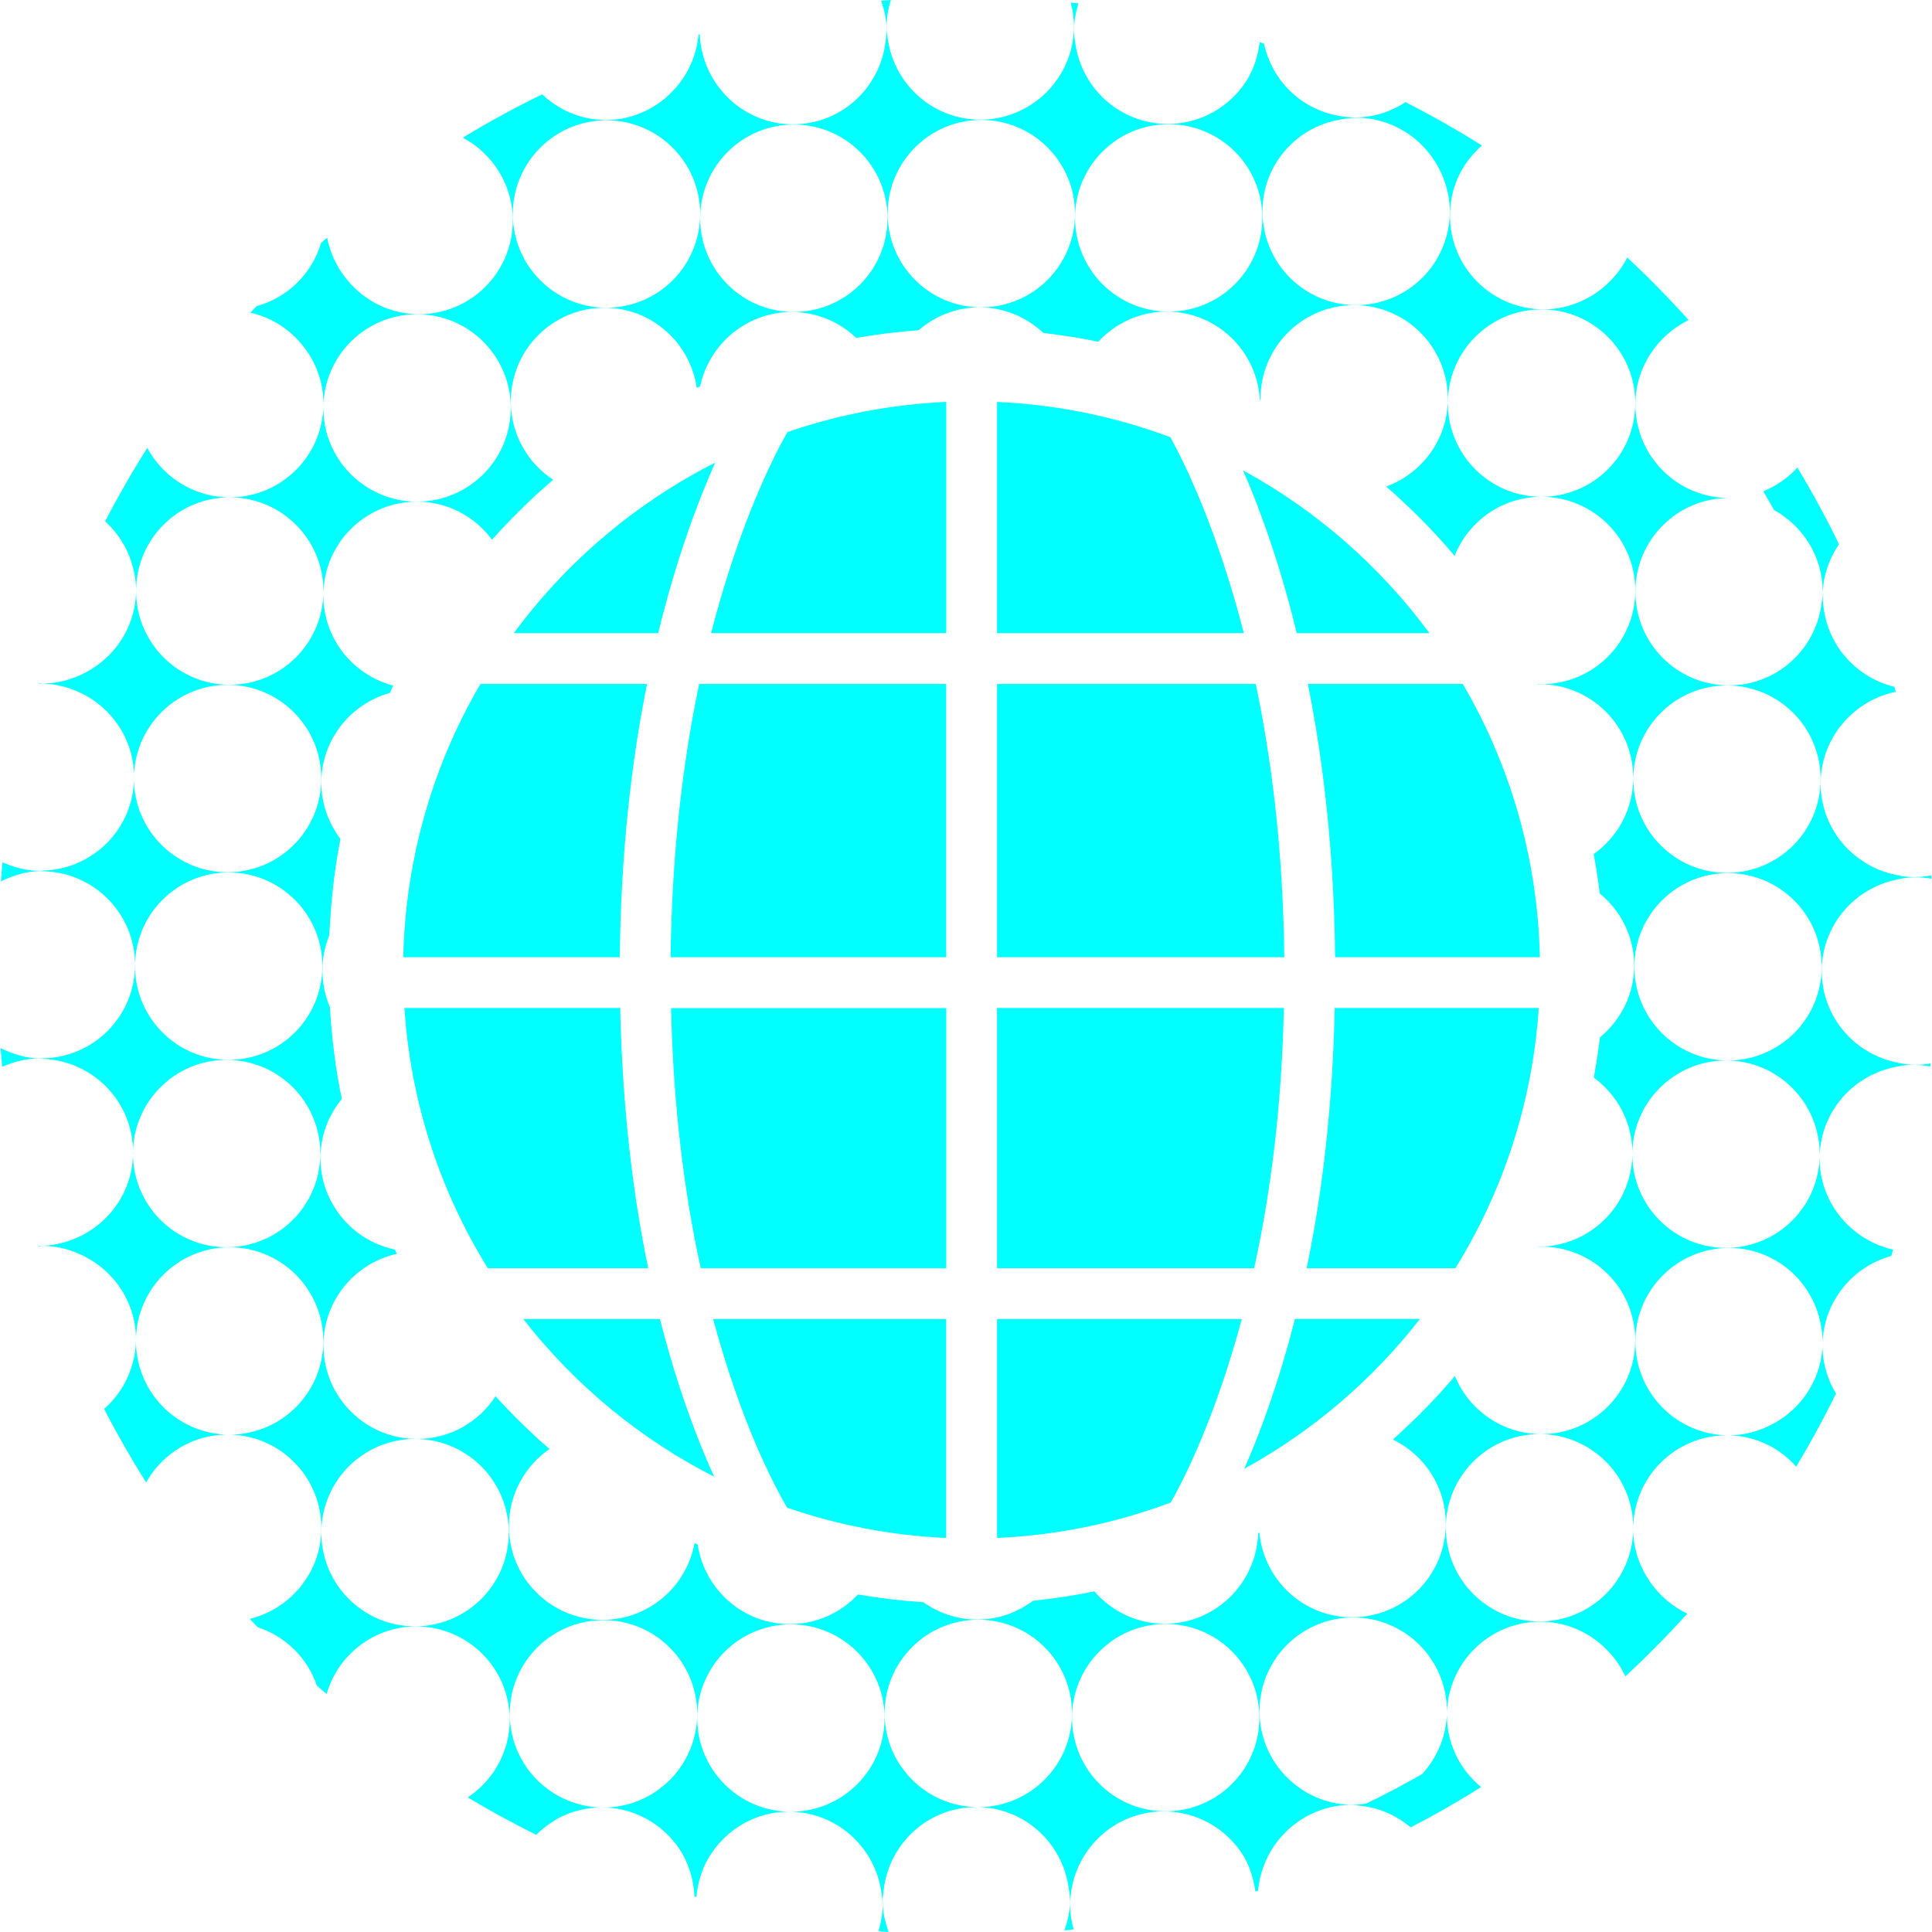
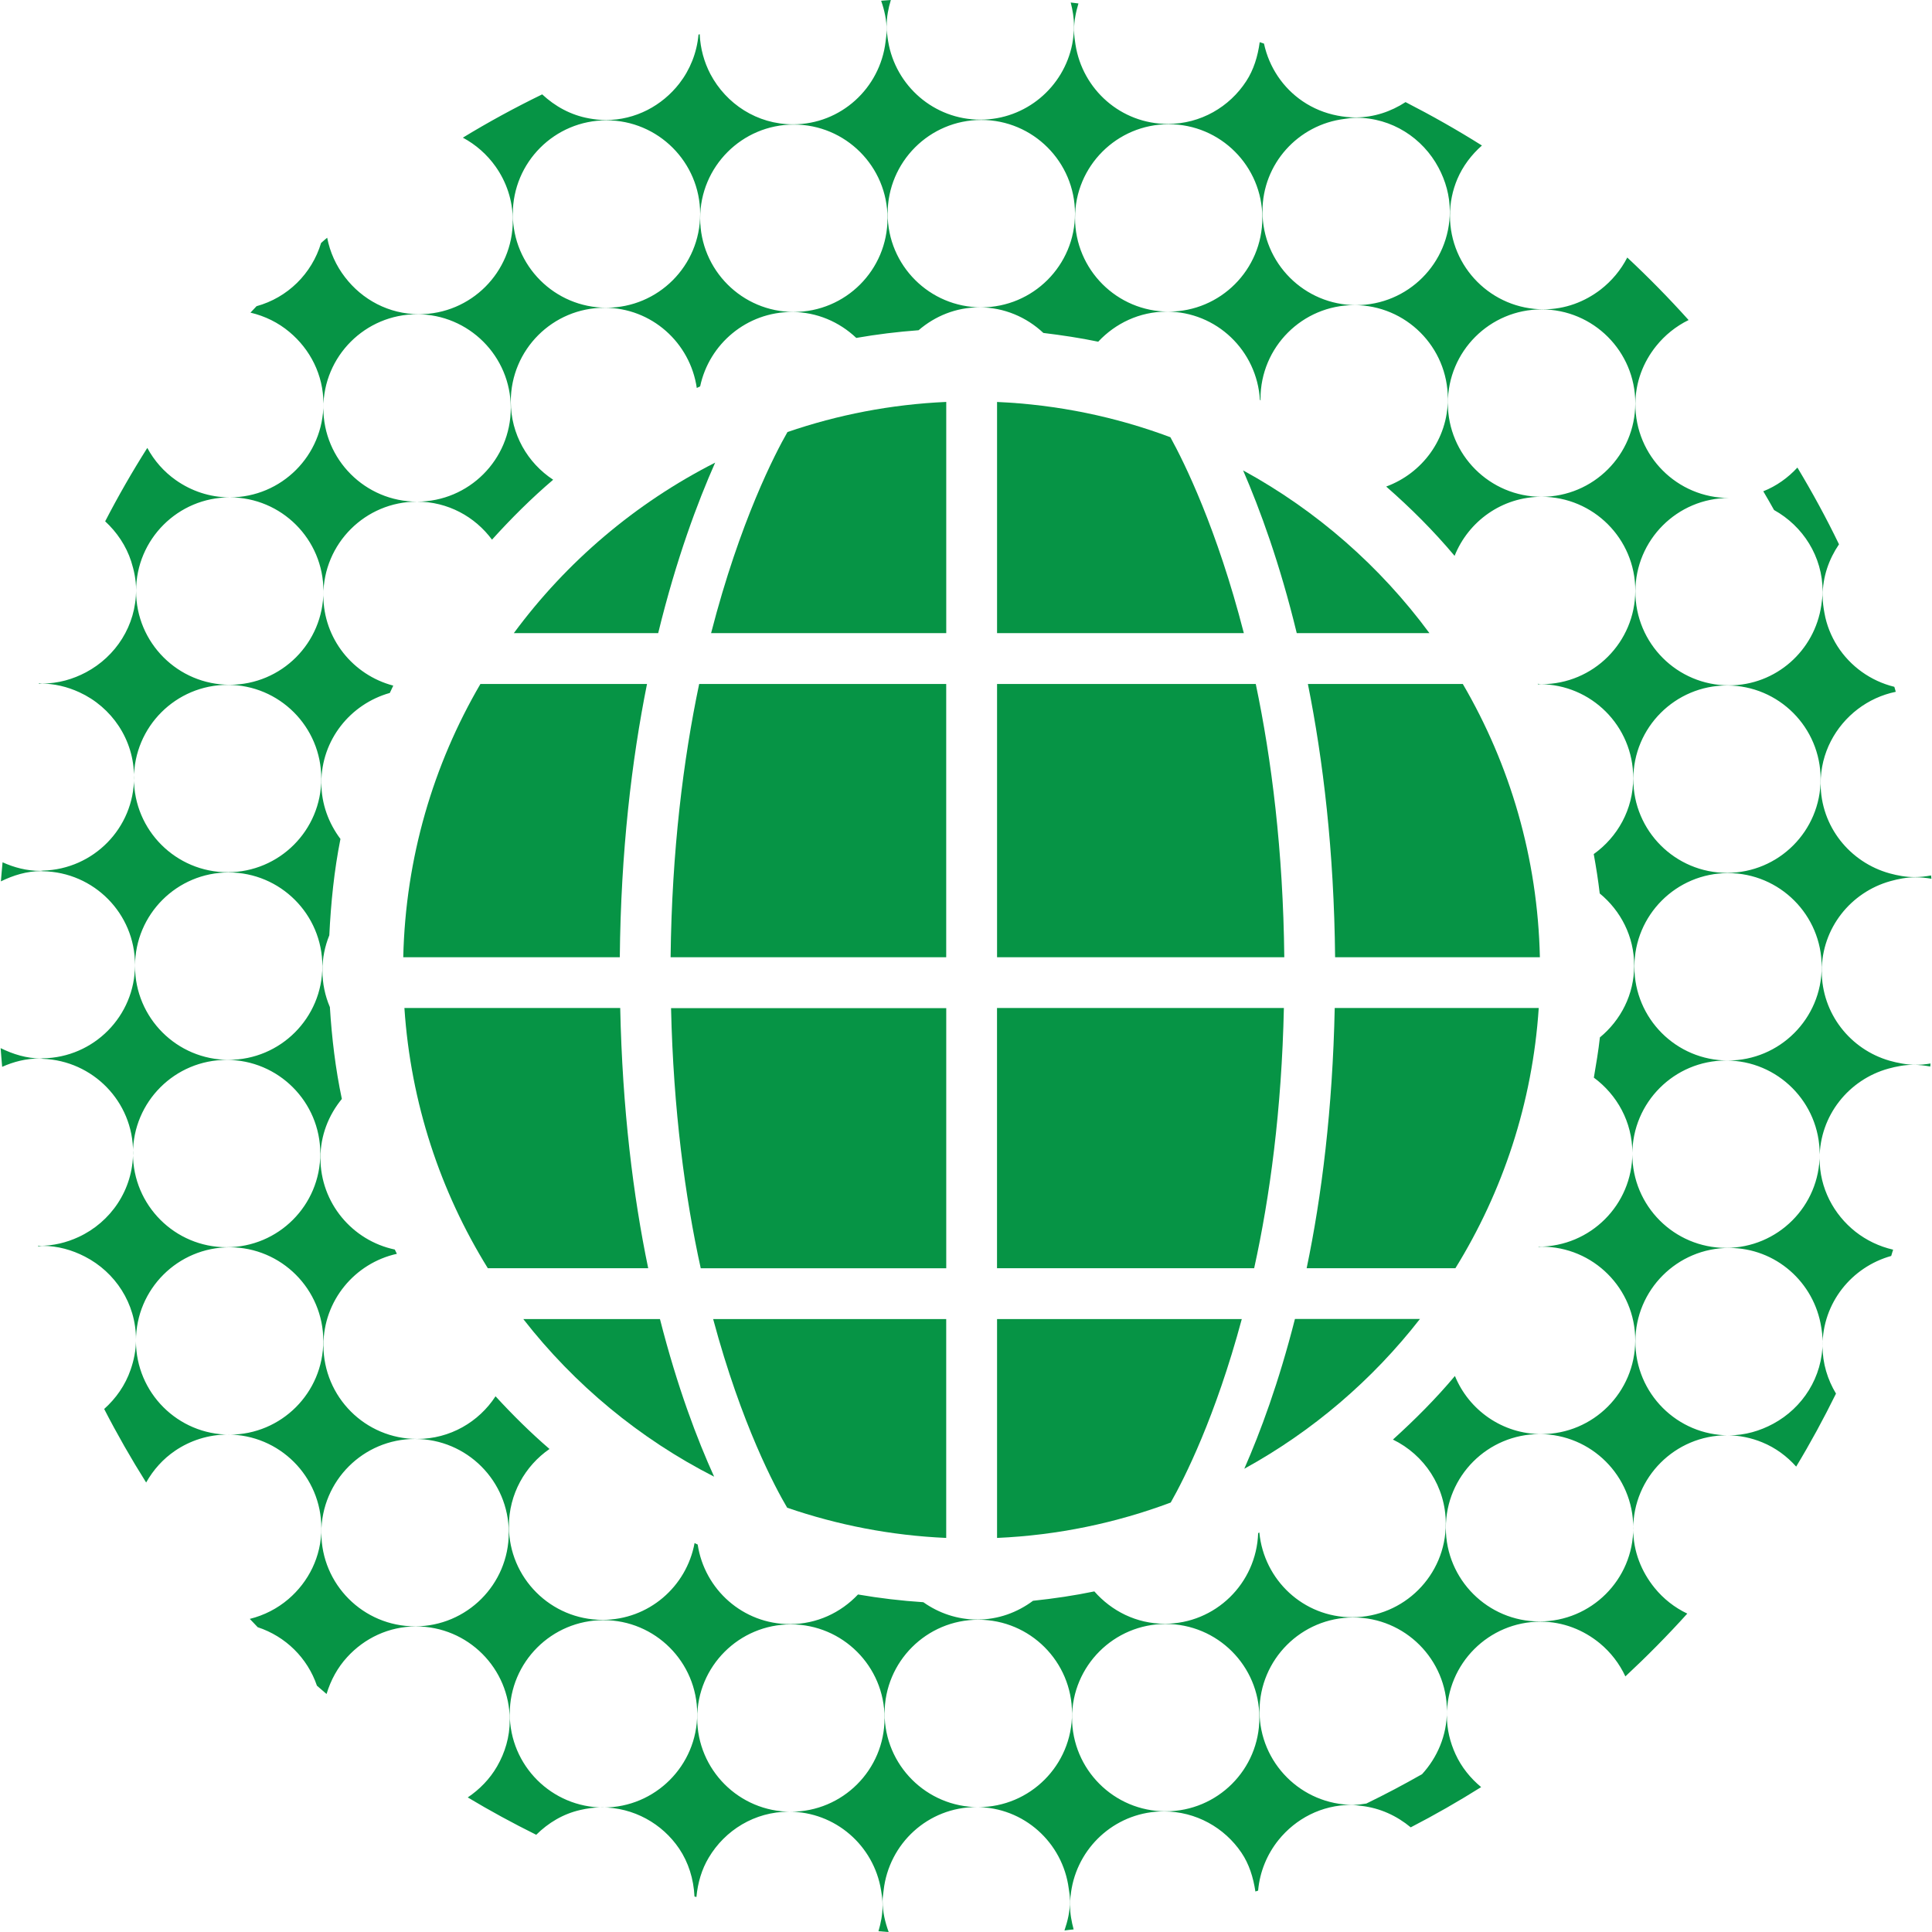
- <svg xmlns="http://www.w3.org/2000/svg" fill="#00ffff" version="1.1" id="Capa_1" width="800px" height="800px" viewBox="0 0 47.001 47.002" xml:space="preserve">
+ <svg xmlns="http://www.w3.org/2000/svg" fill="#069445" version="1.1" id="Capa_1" width="40px" height="40px" viewBox="0 0 47.001 47.002" xml:space="preserve">
  <g>
    <g>
      <path d="M45.969,25.805c-0.951-0.273-1.65-1.142-1.65-2.182c0-1.046,0.709-1.918,1.668-2.186c0.197-0.055,0.398-0.094,0.611-0.094    c0.133,0,0.262,0.013,0.389,0.035c-0.004-0.026-0.004-0.054-0.008-0.08c-0.131,0.025-0.267,0.04-0.403,0.04    c-0.211,0-0.408-0.037-0.603-0.09c-0.966-0.266-1.681-1.14-1.681-2.189c0-0.74,0.359-1.392,0.904-1.808    c0.27-0.205,0.582-0.35,0.924-0.421c-0.012-0.04-0.021-0.081-0.035-0.121c-0.578-0.142-1.071-0.5-1.385-0.99    c-0.152-0.241-0.264-0.513-0.315-0.805c-0.025-0.135-0.044-0.273-0.044-0.416c0-0.47,0.154-0.896,0.398-1.256    c-0.309-0.64-0.648-1.262-1.012-1.867c-0.23,0.249-0.51,0.45-0.83,0.577c0.09,0.15,0.176,0.304,0.262,0.456    c0.701,0.389,1.182,1.128,1.182,1.986c0,0.113-0.018,0.222-0.032,0.33c-0.16,1.103-1.101,1.95-2.246,1.95    c-1.26,0-2.278-1.021-2.278-2.28c0-1.259,1.02-2.279,2.278-2.279c-1.26,0-2.278-1.021-2.278-2.279    c0-0.539,0.192-1.027,0.506-1.418c0.213-0.265,0.481-0.481,0.789-0.632c-0.476-0.53-0.974-1.037-1.492-1.521    c-0.156,0.305-0.379,0.57-0.646,0.778c-0.387,0.298-0.863,0.482-1.389,0.482c-1.26,0-2.279-1.021-2.279-2.28    c0-0.315,0.064-0.616,0.18-0.89c0.135-0.316,0.344-0.591,0.598-0.815c-0.602-0.379-1.223-0.73-1.858-1.056    c-0.354,0.23-0.769,0.373-1.223,0.373c-0.146,0-0.291-0.017-0.431-0.044c-0.311-0.059-0.598-0.179-0.85-0.35    C31.214,2.14,30.875,1.64,30.75,1.061c-0.035-0.012-0.067-0.024-0.104-0.035C30.599,1.37,30.5,1.697,30.318,1.975    c-0.406,0.625-1.107,1.04-1.908,1.04c-1.141,0-2.076-0.839-2.246-1.931c-0.018-0.115-0.035-0.229-0.035-0.349    c0-0.228,0.045-0.443,0.107-0.651c-0.062-0.007-0.125-0.017-0.188-0.023c0.047,0.184,0.08,0.373,0.08,0.571    c0,0.151-0.017,0.299-0.043,0.441c-0.207,1.048-1.129,1.838-2.236,1.838c-1.129,0-2.061-0.824-2.242-1.903    c-0.02-0.123-0.037-0.247-0.037-0.376c0-0.222,0.041-0.431,0.102-0.632c-0.078,0.006-0.156,0.011-0.236,0.018    c0.08,0.229,0.135,0.47,0.135,0.727c0,0.092-0.018,0.18-0.027,0.269c-0.135,1.131-1.086,2.011-2.252,2.011    c-0.877,0-1.627-0.499-2.01-1.223c-0.152-0.291-0.244-0.619-0.26-0.969c-0.01,0.003-0.02,0.006-0.029,0.008    c-0.041,0.447-0.207,0.855-0.467,1.191c-0.418,0.537-1.063,0.889-1.795,0.889c-0.137,0-0.271-0.018-0.402-0.041    c-0.441-0.079-0.826-0.292-1.139-0.584c-0.662,0.322-1.307,0.673-1.93,1.053c0.316,0.169,0.59,0.411,0.797,0.704    c0.262,0.371,0.418,0.821,0.418,1.311c0,1.26-1.02,2.28-2.279,2.28c-0.738,0-1.387-0.356-1.803-0.9    C8.178,6.466,8.028,6.14,7.959,5.783c-0.051,0.043-0.1,0.084-0.148,0.128c-0.225,0.748-0.814,1.33-1.57,1.538    c-0.049,0.053-0.1,0.104-0.148,0.157C6.447,7.689,6.771,7.85,7.04,8.076c0.502,0.419,0.828,1.041,0.828,1.745    c0,1.259-1.02,2.279-2.279,2.279c1.26,0,2.279,1.021,2.279,2.279c0,1.26-1.02,2.28-2.279,2.28c-1.259,0-2.279-1.021-2.279-2.28    S4.33,12.1,5.589,12.1c-0.488,0-0.939-0.157-1.311-0.419c-0.289-0.203-0.527-0.473-0.695-0.784    c-0.367,0.579-0.709,1.175-1.025,1.786c0.285,0.264,0.51,0.593,0.633,0.974c0.07,0.22,0.119,0.449,0.119,0.692    c0,0.873-0.496,1.622-1.217,2.006c-0.318,0.169-0.678,0.274-1.064,0.274c-0.027,0-0.051-0.009-0.078-0.011    c-0.002,0.006-0.004,0.011-0.006,0.016c0.014,0,0.023-0.005,0.037-0.005c0.34,0,0.658,0.079,0.949,0.213    c0.783,0.36,1.33,1.147,1.33,2.067c0,1.236-0.988,2.238-2.215,2.271c-0.023,0.001-0.043,0.007-0.064,0.007    c-0.33,0-0.639-0.082-0.92-0.209c-0.016,0.154-0.027,0.309-0.041,0.464c0.301-0.147,0.627-0.25,0.984-0.25    c0.014,0,0.025,0.004,0.039,0.004c1.24,0.021,2.24,1.029,2.24,2.275c0,1.248-1.002,2.259-2.246,2.276    c-0.012,0.001-0.021,0.004-0.033,0.004c-0.359,0-0.688-0.104-0.99-0.252c0.014,0.15,0.021,0.304,0.037,0.455    c0.279-0.124,0.58-0.203,0.904-0.203c0.029,0,0.055,0.008,0.084,0.008c1.219,0.045,2.197,1.041,2.197,2.271    c0,0.918-0.545,1.703-1.326,2.064c-0.291,0.135-0.613,0.215-0.955,0.215c-0.01,0-0.02-0.004-0.029-0.005    c0.002,0.007,0.002,0.013,0.004,0.019c0.033-0.002,0.064-0.014,0.098-0.014c0.375,0,0.725,0.101,1.037,0.262    c0.734,0.378,1.242,1.135,1.242,2.019c0,0.259-0.051,0.502-0.131,0.733c-0.129,0.375-0.355,0.697-0.643,0.955    c0.314,0.611,0.656,1.209,1.021,1.789c0.174-0.31,0.412-0.574,0.703-0.772C4.623,35.047,5.065,34.9,5.539,34.9    c1.26,0,2.279,1.021,2.279,2.28c0,0.692-0.314,1.306-0.803,1.724c-0.268,0.229-0.588,0.394-0.939,0.481    c0.064,0.068,0.131,0.134,0.193,0.202c0.678,0.223,1.211,0.748,1.441,1.423c0.078,0.068,0.156,0.134,0.234,0.202    c0.102-0.339,0.27-0.646,0.504-0.9c0.416-0.455,1.008-0.744,1.674-0.744c1.26,0,2.279,1.021,2.279,2.279    c0,0.412-0.117,0.795-0.309,1.127c-0.176,0.305-0.424,0.559-0.713,0.754c0.541,0.325,1.098,0.627,1.666,0.909    c0.293-0.291,0.656-0.51,1.074-0.604c0.166-0.038,0.336-0.063,0.514-0.063c0.785,0,1.479,0.397,1.889,1.003    c0.225,0.334,0.352,0.735,0.373,1.165c0.016,0.005,0.031,0.009,0.047,0.013c0.033-0.347,0.129-0.674,0.299-0.957    c0.396-0.668,1.119-1.119,1.951-1.119c1.133,0,2.066,0.828,2.242,1.91c0.02,0.121,0.037,0.244,0.037,0.369    c0,0.221-0.041,0.428-0.1,0.629c0.082,0.008,0.166,0.014,0.248,0.02c-0.086-0.238-0.148-0.49-0.148-0.76    c0-0.086,0.018-0.168,0.025-0.252c0.127-1.141,1.082-2.028,2.256-2.028c1.156,0,2.102,0.864,2.248,1.981    c0.015,0.099,0.031,0.195,0.031,0.299c0,0.255-0.057,0.492-0.135,0.722c0.076-0.008,0.148-0.021,0.223-0.026    c-0.051-0.189-0.088-0.386-0.088-0.592c0-0.141,0.018-0.277,0.041-0.412c0.195-1.062,1.121-1.867,2.238-1.867    c0.787,0,1.48,0.397,1.891,1.004c0.187,0.275,0.289,0.603,0.34,0.945c0.021-0.007,0.045-0.016,0.066-0.022    c0.041-0.462,0.219-0.884,0.494-1.228c0.418-0.52,1.051-0.857,1.77-0.857c0.082,0,0.162,0.016,0.242,0.023    c0.461,0.051,0.871,0.244,1.207,0.523c0.586-0.303,1.156-0.629,1.713-0.979c-0.262-0.218-0.479-0.486-0.623-0.8    c-0.133-0.289-0.211-0.606-0.211-0.946c0-1.26,1.021-2.279,2.279-2.279c0.551,0,1.049,0.203,1.443,0.527    c0.264,0.219,0.475,0.492,0.621,0.805c0.522-0.486,1.026-0.996,1.506-1.528c-0.309-0.147-0.58-0.36-0.795-0.625    c-0.32-0.394-0.521-0.887-0.521-1.433c0-1.26,1.021-2.28,2.279-2.28c0.307,0,0.598,0.063,0.862,0.172    c0.32,0.131,0.599,0.337,0.824,0.59c0.348-0.575,0.67-1.17,0.969-1.776c-0.205-0.34-0.328-0.734-0.328-1.161    c0-1.048,0.709-1.919,1.671-2.188c0.016-0.052,0.03-0.104,0.047-0.153c-0.341-0.078-0.652-0.229-0.918-0.438    c-0.527-0.418-0.871-1.056-0.871-1.778c0-1.05,0.713-1.924,1.676-2.189c0.193-0.053,0.396-0.092,0.604-0.092    c0.141,0,0.277,0.017,0.412,0.041c0.002-0.023,0.004-0.049,0.006-0.073c-0.119,0.021-0.242,0.032-0.369,0.032    C46.378,25.902,46.169,25.861,45.969,25.805z M44.318,23.52c0,1.26-1.021,2.28-2.279,2.28c-1.26,0-2.278-1.021-2.278-2.28    c0-1.259,1.02-2.279,2.278-2.279C43.296,21.24,44.318,22.261,44.318,23.52z M42.014,16.676c1.26,0,2.278,1.021,2.278,2.28    c0,1.259-1.02,2.279-2.278,2.279s-2.279-1.021-2.279-2.279C39.734,17.696,40.755,16.676,42.014,16.676z M32.707,2.893    c0.094-0.013,0.188-0.029,0.285-0.029c0.871,0,1.621,0.495,2.004,1.214c0.17,0.319,0.275,0.679,0.275,1.065    c0,1.26-1.021,2.28-2.279,2.28c-1.26,0-2.279-1.021-2.279-2.28C30.712,3.982,31.583,3.033,32.707,2.893z M28.432,3.022    c1.26,0,2.278,1.021,2.278,2.279c0,1.26-1.02,2.28-2.278,2.28s-2.279-1.021-2.279-2.28C26.152,4.042,27.171,3.022,28.432,3.022z     M23.873,2.918c1.257,0,2.279,1.021,2.279,2.279c0,1.26-1.021,2.28-2.279,2.28c-1.26,0-2.279-1.021-2.279-2.28    C21.594,3.939,22.613,2.918,23.873,2.918z M19.312,3.03c1.26,0,2.279,1.021,2.279,2.279c0,1.26-1.02,2.28-2.279,2.28    s-2.279-1.021-2.279-2.28C17.033,4.051,18.053,3.03,19.312,3.03z M14.754,2.927c1.258,0,2.279,1.021,2.279,2.279    c0,1.26-1.021,2.28-2.279,2.28c-1.26,0-2.279-1.021-2.279-2.28C12.475,3.947,13.494,2.927,14.754,2.927z M3.258,18.941    c0-1.26,1.021-2.28,2.279-2.28c1.26,0,2.279,1.021,2.279,2.28c0,1.259-1.02,2.279-2.279,2.279    C4.279,21.22,3.258,20.199,3.258,18.941z M7.842,23.504c0,1.26-1.021,2.28-2.279,2.28c-1.26,0-2.279-1.021-2.279-2.28    s1.02-2.279,2.279-2.279C6.82,21.225,7.842,22.245,7.842,23.504z M3.234,28.064c0-1.26,1.02-2.279,2.279-2.279    c1.259,0,2.279,1.021,2.279,2.279c0,1.26-1.02,2.279-2.279,2.279C4.254,30.344,3.234,29.322,3.234,28.064z M5.586,34.902    c-1.26,0-2.279-1.021-2.279-2.279c0-1.26,1.02-2.279,2.279-2.279c1.258,0,2.279,1.021,2.279,2.279    C7.865,33.883,6.844,34.902,5.586,34.902z M10.096,39.566c-1.258,0-2.279-1.021-2.279-2.279c0-1.26,1.021-2.28,2.279-2.28    c1.26,0,2.281,1.021,2.281,2.28C12.377,38.546,11.355,39.566,10.096,39.566z M14.682,43.973c-1.26,0-2.281-1.021-2.281-2.279    c0-1.26,1.021-2.279,2.281-2.279c1.258,0,2.279,1.021,2.279,2.279C16.961,42.952,15.939,43.973,14.682,43.973z M19.24,44.076    c-1.26,0-2.279-1.021-2.279-2.28s1.02-2.278,2.279-2.278c1.259,0,2.279,1.021,2.279,2.278C21.52,43.056,20.5,44.076,19.24,44.076z     M23.801,43.964c-1.26,0-2.281-1.021-2.281-2.28c0-1.259,1.021-2.279,2.281-2.279c1.258,0,2.279,1.021,2.279,2.279    C26.08,42.943,25.059,43.964,23.801,43.964z M28.359,44.066c-1.26,0-2.279-1.021-2.279-2.279c0-1.26,1.021-2.279,2.279-2.279    c1.26,0,2.279,1.021,2.279,2.279C30.639,43.047,29.619,44.066,28.359,44.066z M34.596,43.162    c-0.443,0.252-0.896,0.492-1.356,0.715c-0.105,0.016-0.21,0.032-0.318,0.032c-1.26,0-2.281-1.021-2.281-2.28    s1.021-2.279,2.281-2.279c1.258,0,2.279,1.021,2.279,2.279C35.199,42.222,34.966,42.757,34.596,43.162z M37.453,39.447    c-1.258,0-2.279-1.021-2.279-2.278c0-1.26,1.021-2.28,2.279-2.28c1.26,0,2.281,1.021,2.281,2.28S38.712,39.447,37.453,39.447z     M37.501,34.889c-0.953,0-1.766-0.585-2.106-1.414c-0.463,0.553-0.974,1.063-1.508,1.547c0.76,0.369,1.286,1.143,1.286,2.045    c0,1.259-1.02,2.278-2.278,2.278c-1.187,0-2.146-0.905-2.258-2.062c-0.011,0.005-0.021,0.01-0.029,0.015    c-0.042,1.224-1.04,2.205-2.274,2.205c-0.686,0-1.293-0.31-1.711-0.787c-0.487,0.101-0.987,0.175-1.492,0.228    c-0.38,0.283-0.845,0.457-1.354,0.457c-0.49,0-0.941-0.158-1.314-0.422c-0.537-0.035-1.068-0.098-1.59-0.188    c-0.416,0.441-1.002,0.721-1.656,0.721c-1.141,0-2.078-0.841-2.244-1.936c-0.027-0.012-0.051-0.024-0.076-0.036    c-0.195,1.062-1.119,1.868-2.238,1.868c-1.26,0-2.279-1.021-2.279-2.279c0-0.779,0.393-1.467,0.988-1.878    c-0.463-0.399-0.898-0.83-1.313-1.282c-0.406,0.624-1.107,1.038-1.908,1.038c-1.26,0-2.279-1.021-2.279-2.28    c0-1.09,0.766-1.998,1.787-2.224c-0.018-0.034-0.033-0.069-0.051-0.104c-1.033-0.218-1.809-1.133-1.809-2.229    c0-0.547,0.199-1.042,0.521-1.435c-0.154-0.728-0.244-1.476-0.291-2.234c-0.117-0.273-0.182-0.575-0.182-0.893    c0-0.302,0.061-0.59,0.168-0.854c0.039-0.797,0.119-1.583,0.271-2.344c-0.287-0.382-0.465-0.852-0.465-1.366    c0-1.045,0.707-1.916,1.666-2.186c0.027-0.06,0.057-0.119,0.084-0.178c-0.977-0.257-1.701-1.139-1.701-2.197    c0-1.259,1.021-2.279,2.279-2.279c-1.258,0-2.279-1.021-2.279-2.279c0-1.26,1.021-2.28,2.279-2.28c1.26,0,2.281,1.021,2.281,2.28    c0,1.259-1.021,2.279-2.281,2.279c0.75,0,1.41,0.366,1.824,0.925c0.467-0.517,0.959-1.007,1.488-1.458    c-0.621-0.407-1.031-1.106-1.031-1.904c0-1.26,1.02-2.28,2.279-2.28c1.146,0,2.086,0.85,2.246,1.952    c0.027-0.013,0.055-0.027,0.082-0.04c0.219-1.033,1.135-1.809,2.23-1.809c0.609,0,1.158,0.242,1.568,0.631    c0.498-0.087,1.002-0.149,1.516-0.187c0.398-0.343,0.91-0.557,1.477-0.557c0.604,0,1.15,0.239,1.559,0.623    c0.449,0.055,0.896,0.121,1.334,0.213c0.418-0.447,1.006-0.732,1.666-0.732c1.215,0,2.197,0.951,2.268,2.148    c0.006,0.002,0.012,0.005,0.018,0.008c-0.002-0.012-0.004-0.022-0.004-0.034c0-1.26,1.021-2.28,2.279-2.28    c1.26,0,2.279,1.021,2.279,2.28c0,0.983-0.627,1.813-1.5,2.134c0.596,0.521,1.156,1.08,1.664,1.686    c0.336-0.841,1.154-1.437,2.115-1.437c-1.258,0-2.279-1.021-2.279-2.279c0-1.26,1.021-2.28,2.279-2.28    c1.26,0,2.281,1.021,2.281,2.28c0,1.259-1.021,2.279-2.281,2.279c1.26,0,2.281,1.021,2.281,2.279c0,1.26-1.021,2.28-2.281,2.28    c-0.031,0-0.062-0.008-0.092-0.01c0.002,0.005,0.004,0.01,0.006,0.014c0.014,0,0.024-0.004,0.039-0.004    c1.258,0,2.278,1.021,2.278,2.28c0,0.766-0.381,1.439-0.961,1.853c0.058,0.317,0.108,0.635,0.146,0.958    c0.509,0.418,0.838,1.044,0.838,1.752c0,0.707-0.327,1.332-0.834,1.75c-0.036,0.33-0.092,0.654-0.147,0.979    c0.563,0.415,0.937,1.078,0.937,1.833c0,1.259-1.021,2.279-2.281,2.279c-0.002,0.003-0.002,0.005-0.004,0.008    c0.025-0.001,0.051-0.008,0.076-0.008c1.26,0,2.279,1.021,2.279,2.278C39.781,33.868,38.762,34.889,37.501,34.889z M44.307,32.289    c0.019,0.115,0.034,0.23,0.034,0.35c0,0.868-0.489,1.613-1.202,1.998c-0.322,0.174-0.687,0.282-1.076,0.282    c-1.26,0-2.278-1.021-2.278-2.28c0-1.259,1.02-2.279,2.278-2.279C43.201,30.359,44.137,31.197,44.307,32.289z M41.99,30.359    c-1.26,0-2.279-1.021-2.279-2.279c0-1.26,1.021-2.28,2.279-2.28c1.26,0,2.279,1.021,2.279,2.28    C44.27,29.339,43.25,30.359,41.99,30.359z" />
      <path d="M24.256,37.415c1.48-0.065,2.9-0.365,4.225-0.861c0.334-0.588,1.088-2.081,1.729-4.464h-5.954L24.256,37.415    L24.256,37.415z" />
      <path d="M30.271,35.732c1.66-0.912,3.115-2.157,4.273-3.644h-3.041C31.109,33.638,30.66,34.845,30.271,35.732z" />
      <path d="M31.234,24.523h-6.979v6.33h6.256C30.893,29.118,31.18,27.005,31.234,24.523z" />
      <path d="M32.48,23.288h4.982c-0.053-2.42-0.729-4.687-1.875-6.648h-3.769C32.189,18.491,32.455,20.71,32.48,23.288z" />
      <path d="M32.471,24.523c-0.052,2.457-0.316,4.573-0.683,6.33h3.619c1.152-1.863,1.875-4.021,2.027-6.33H32.471z" />
      <path d="M30.55,16.64h-6.294v6.648h6.988C31.216,20.693,30.934,18.47,30.55,16.64z" />
      <path d="M28.473,10.637c-1.322-0.495-2.74-0.793-4.217-0.858v5.624h6.004C29.607,12.863,28.816,11.26,28.473,10.637z" />
      <path d="M34.775,15.403c-1.201-1.628-2.748-2.984-4.533-3.959c0.41,0.948,0.894,2.263,1.305,3.959H34.775z" />
      <path d="M17.299,15.403h5.721V9.778c-1.348,0.06-2.643,0.314-3.863,0.733C18.865,11.02,18.004,12.668,17.299,15.403z" />
      <path d="M17.047,30.854h5.973v-6.328h-6.695C16.381,27.005,16.666,29.118,17.047,30.854z" />
      <path d="M16.314,23.288h6.705V16.64h-6.01C16.625,18.47,16.344,20.693,16.314,23.288z" />
      <path d="M19.15,36.68c1.223,0.42,2.52,0.676,3.869,0.735V32.09h-5.67C18.041,34.667,18.867,36.202,19.15,36.68z" />
      <path d="M17.398,11.255c-1.939,0.985-3.617,2.411-4.898,4.148h3.512C16.453,13.595,16.973,12.212,17.398,11.255z" />
      <path d="M15.74,16.64h-4.053c-1.146,1.962-1.822,4.229-1.877,6.648h5.268C15.103,20.71,15.369,18.491,15.74,16.64z" />
      <path d="M15.088,24.523h-5.25c0.154,2.311,0.875,4.467,2.029,6.33h3.902C15.404,29.098,15.141,26.982,15.088,24.523z" />
      <path d="M12.73,32.09c1.244,1.596,2.826,2.909,4.643,3.835c-0.408-0.899-0.895-2.173-1.318-3.835H12.73z" />
    </g>
  </g>
</svg>
